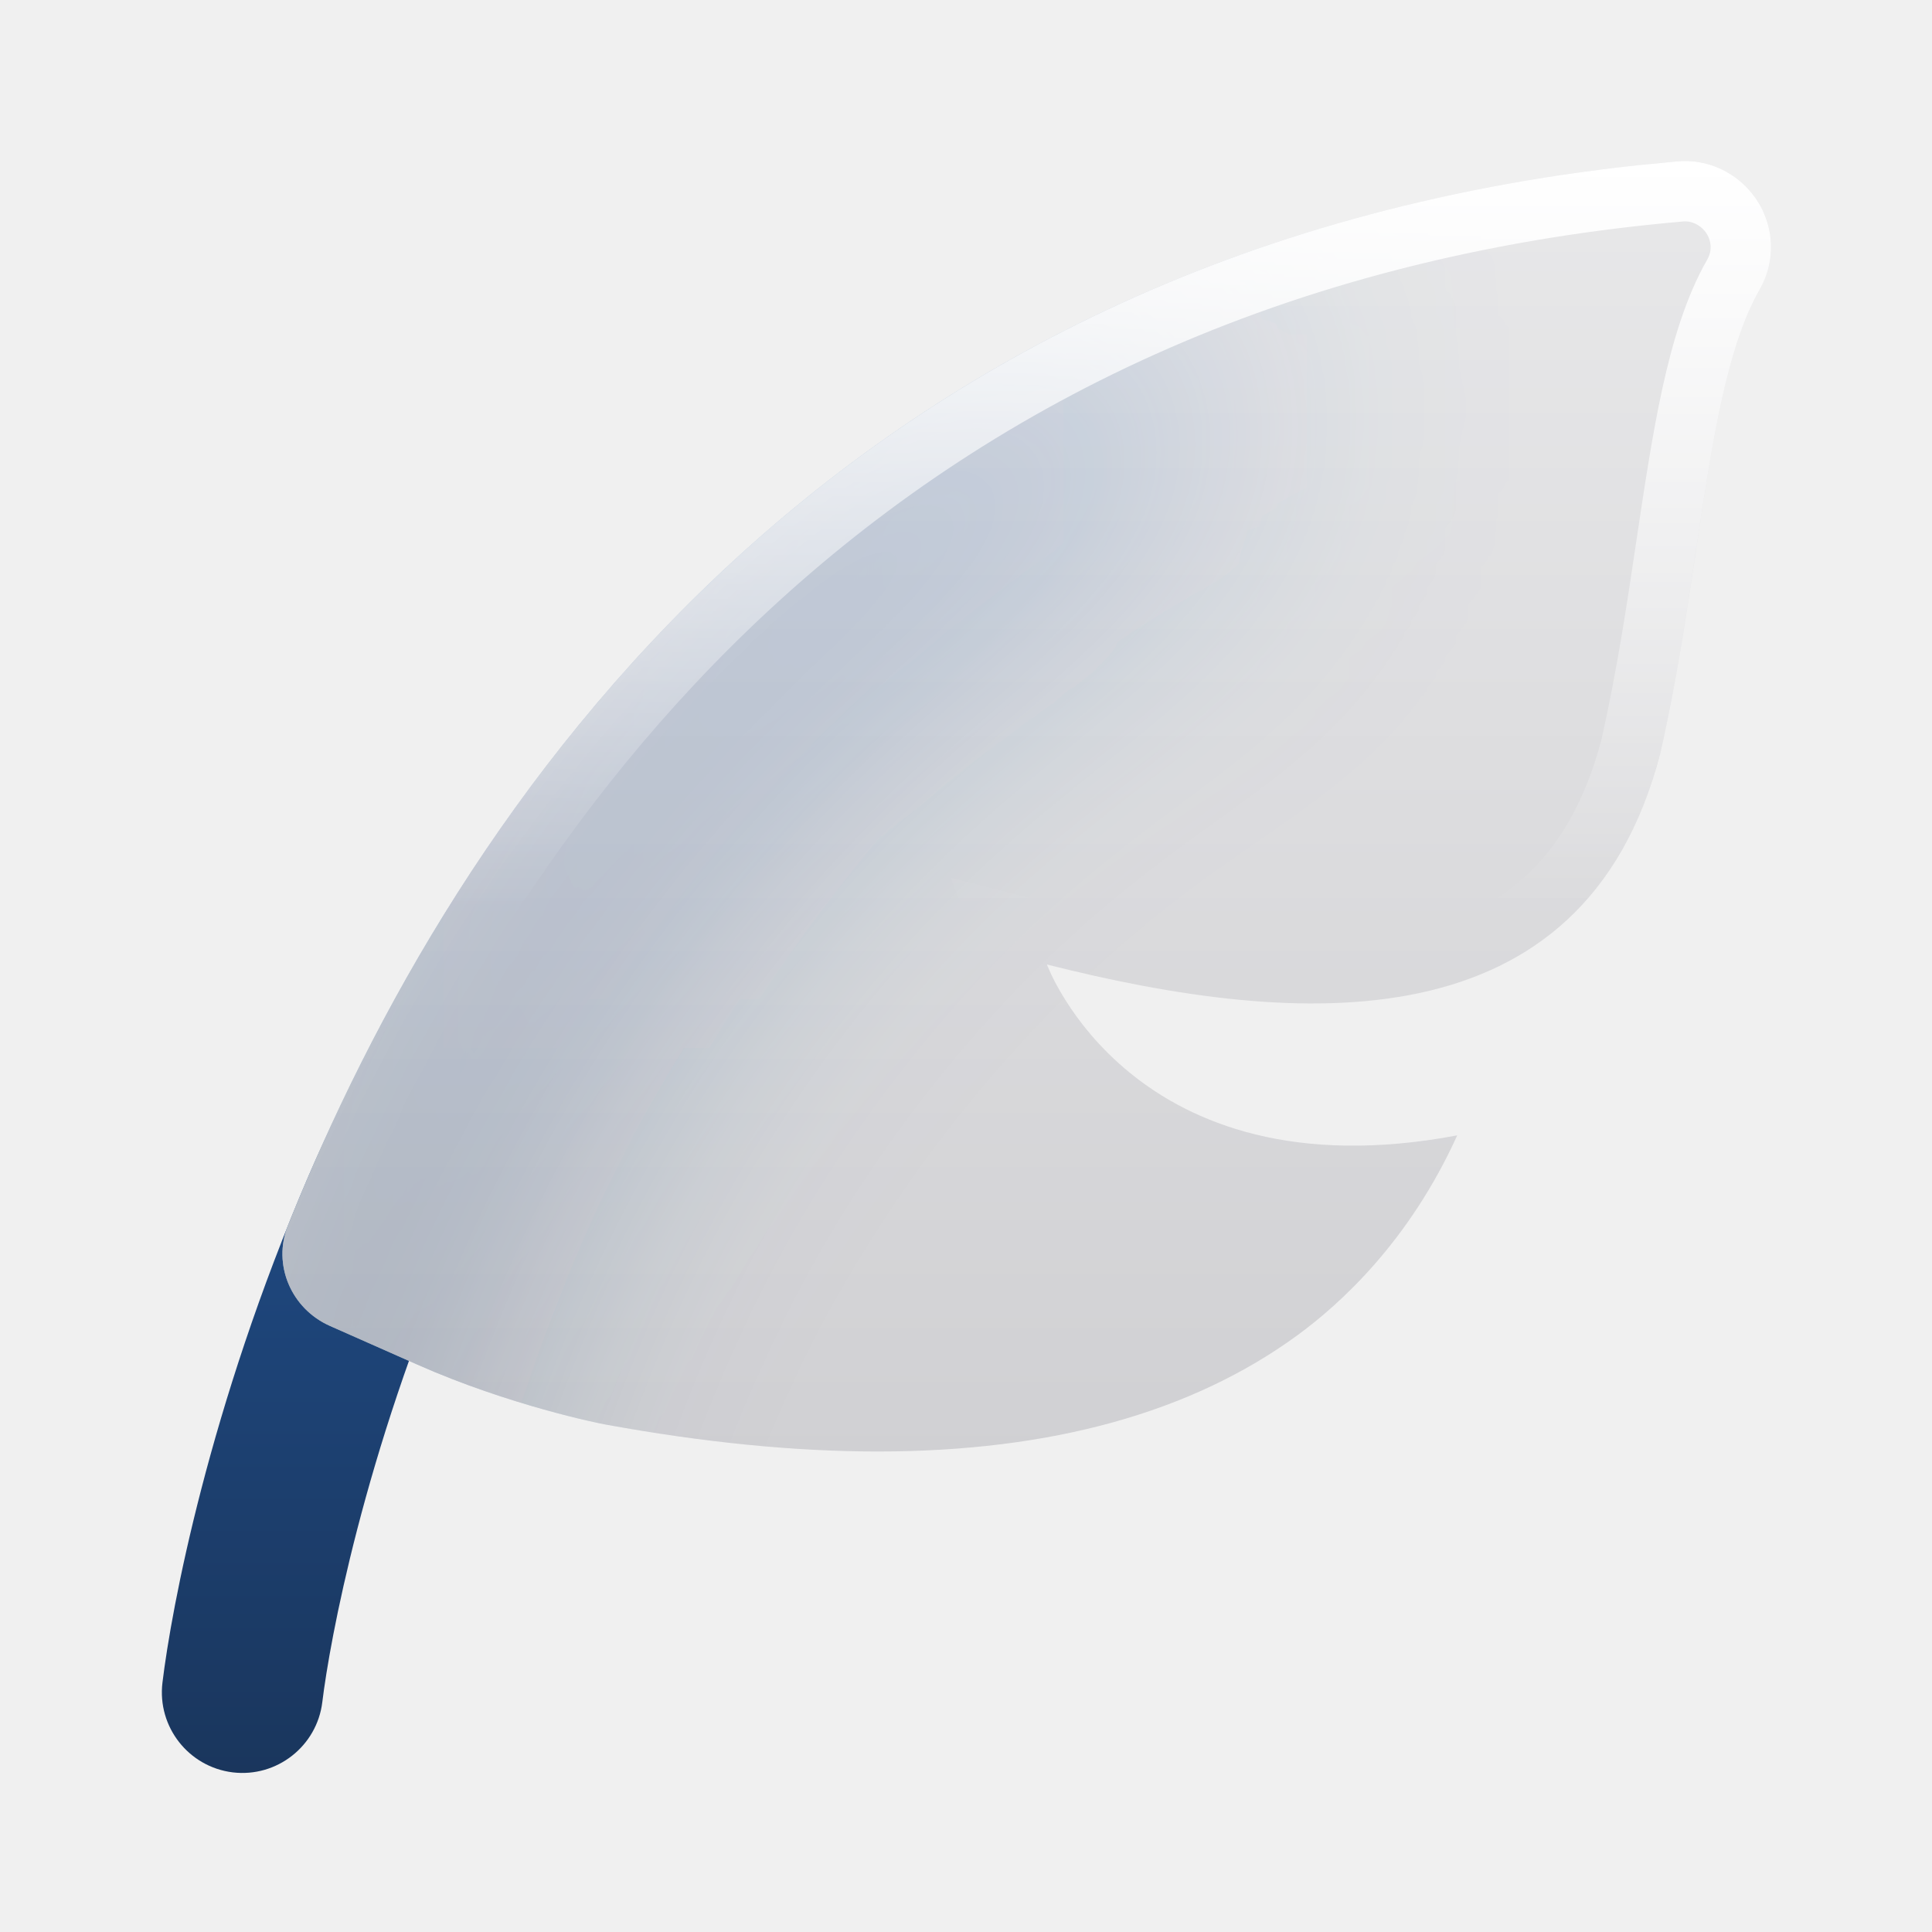
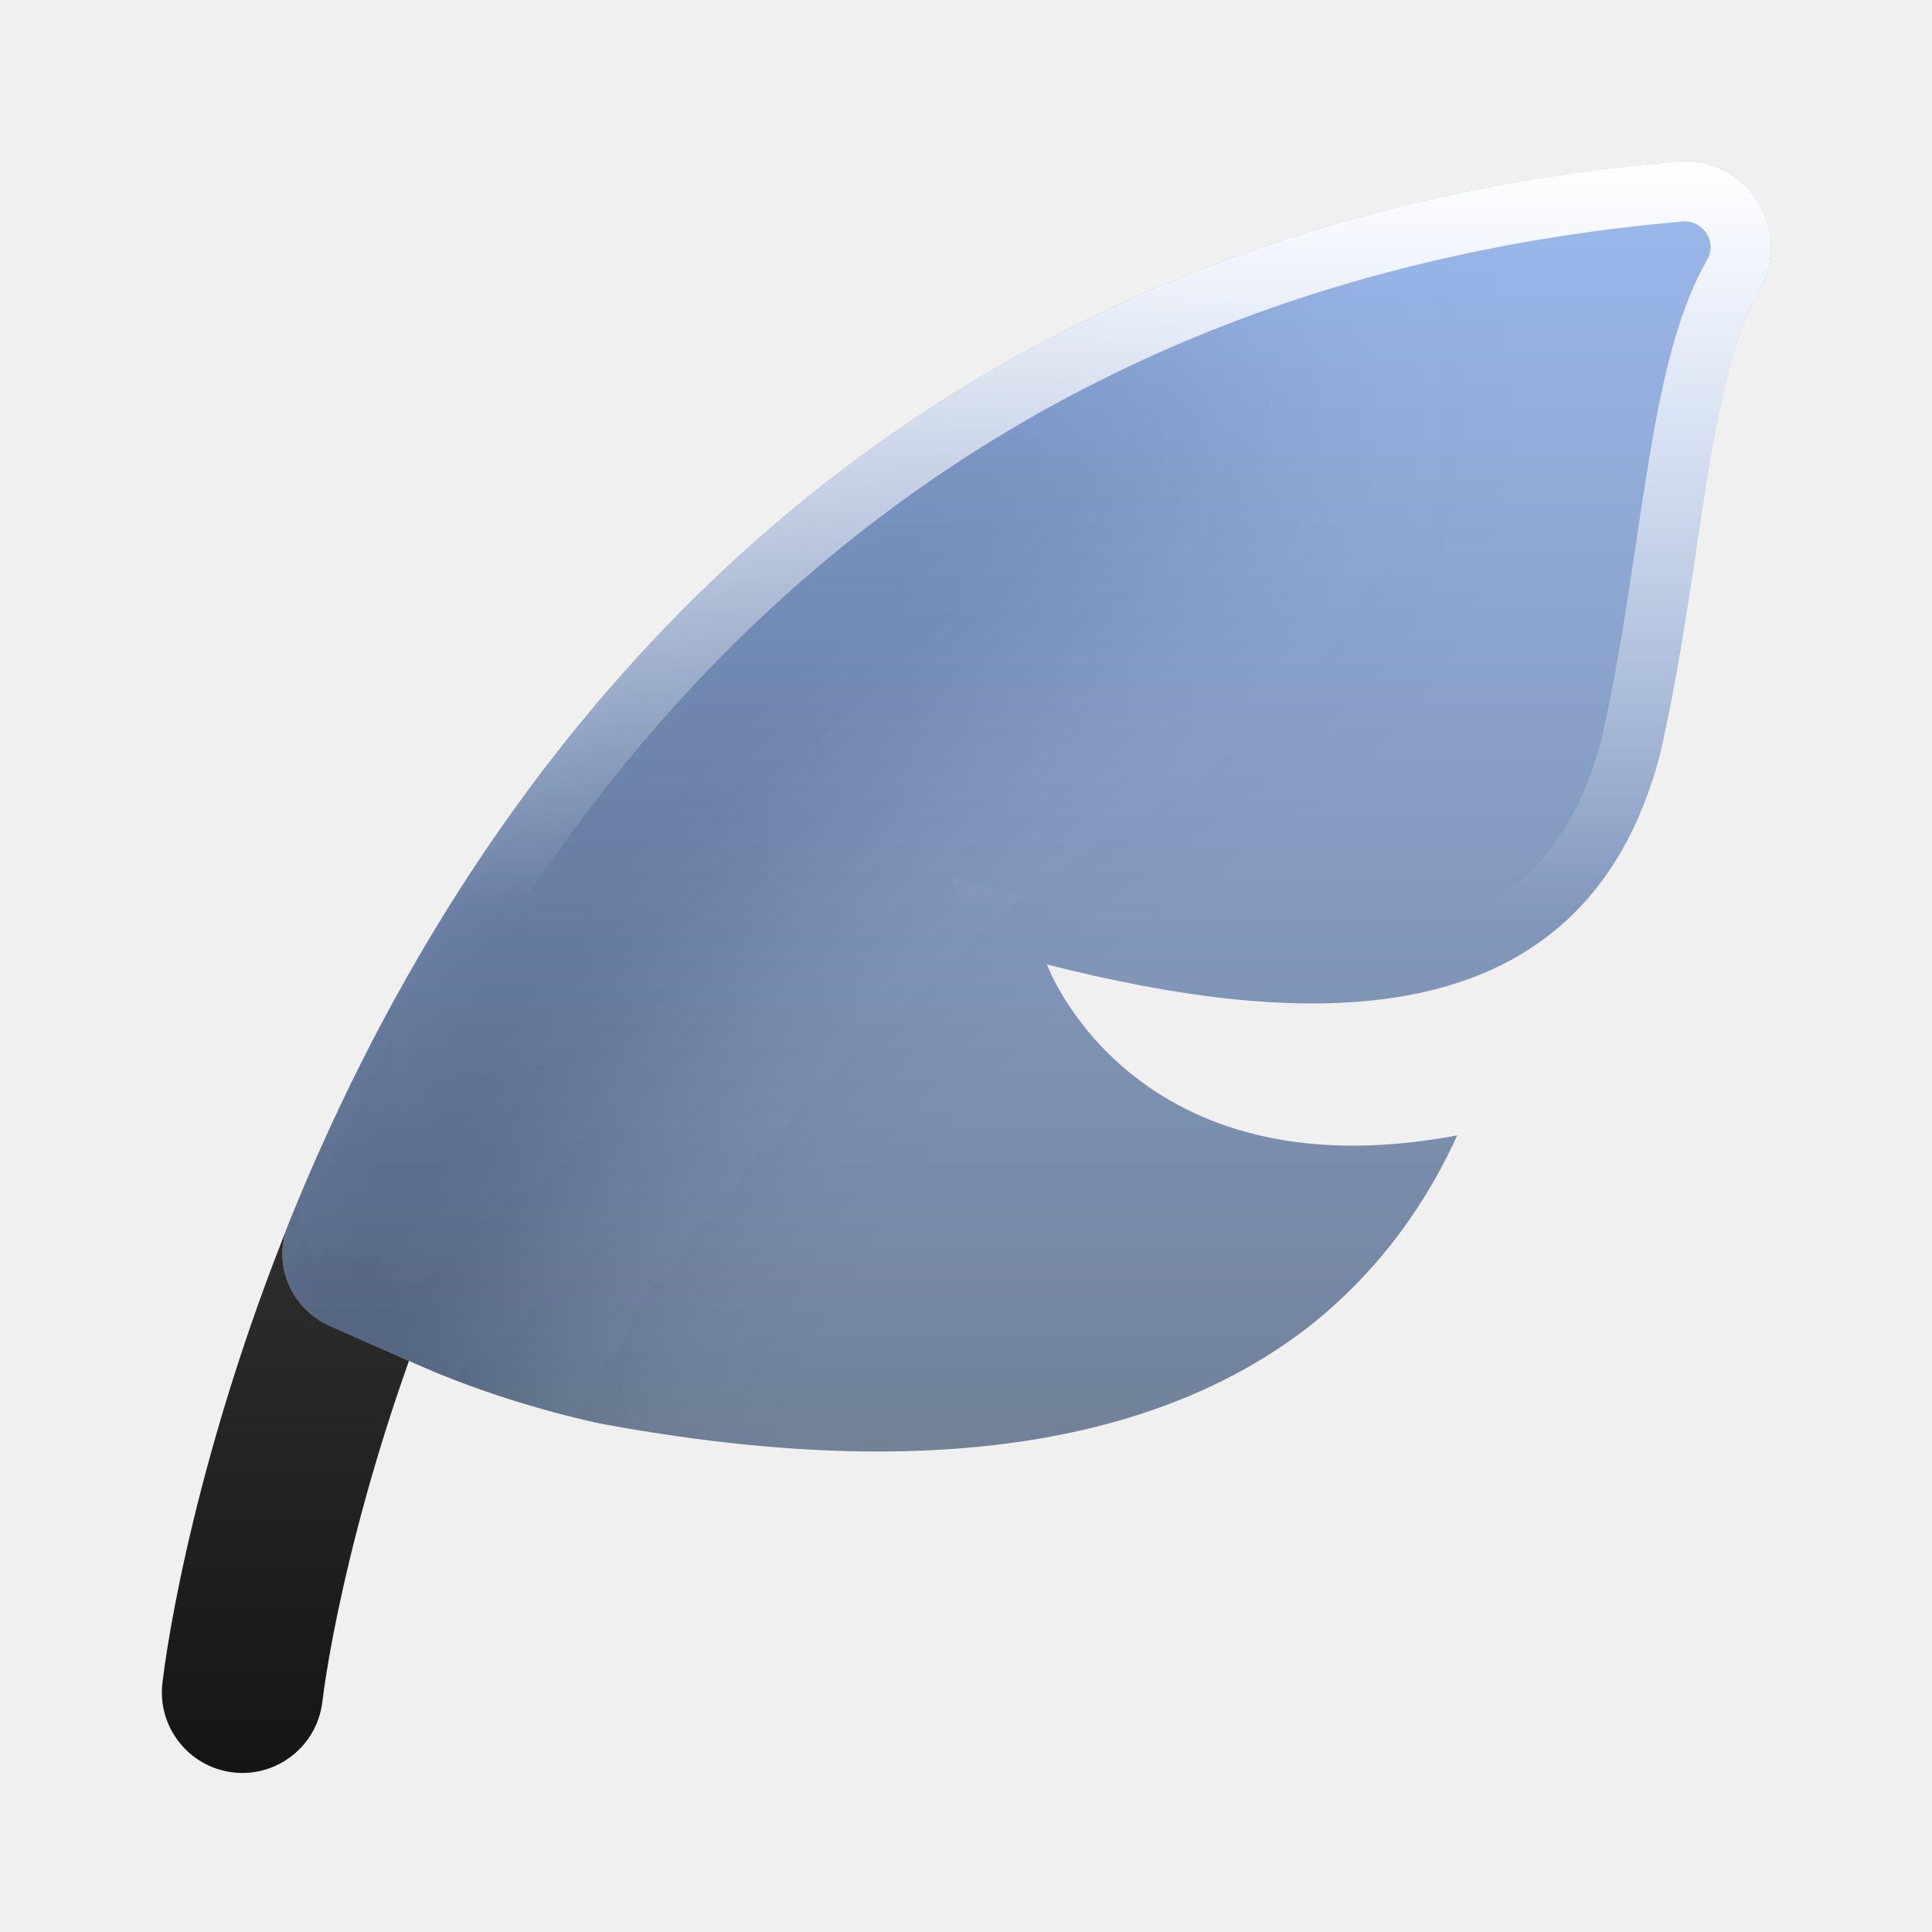
<svg xmlns="http://www.w3.org/2000/svg" width="24px" height="24px" viewBox="0 0 24 24">
  <g fill="none" class="nc-icon-wrapper">
    <path d="M13.503 4.105C13.997 3.859 14.597 4.059 14.844 4.553C15.091 5.047 14.891 5.648 14.397 5.895C9.243 8.469 6.549 13.357 5.672 15.396C4.516 18.082 4.096 20.386 4.004 21.143C3.938 21.691 3.439 22.083 2.891 22.017C2.343 21.95 1.952 21.451 2.018 20.903C2.129 19.982 2.594 17.489 3.835 14.604C4.791 12.383 7.735 6.988 13.503 4.105Z" fill="url(#sfvsfwh2uc-1760519092855-7611288_feather_existing_0_1e7pwlhne)" data-glass="origin" mask="url(#sfvsfwh2uc-1760519092855-7611288_feather_mask_gr18ewqen)" />
    <path d="M13.503 4.105C13.997 3.859 14.597 4.059 14.844 4.553C15.091 5.047 14.891 5.648 14.397 5.895C9.243 8.469 6.549 13.357 5.672 15.396C4.516 18.082 4.096 20.386 4.004 21.143C3.938 21.691 3.439 22.083 2.891 22.017C2.343 21.95 1.952 21.451 2.018 20.903C2.129 19.982 2.594 17.489 3.835 14.604C4.791 12.383 7.735 6.988 13.503 4.105Z" fill="url(#sfvsfwh2uc-1760519092855-7611288_feather_existing_0_1e7pwlhne)" data-glass="clone" filter="url(#sfvsfwh2uc-1760519092855-7611288_feather_filter_oapfr4uco)" clip-path="url(#sfvsfwh2uc-1760519092855-7611288_feather_clipPath_fipgqgdwi)" />
    <path d="M21.996 2.978C21.944 2.389 21.417 1.95 20.835 2.005C10.387 2.919 5.663 10.017 3.577 15.224C3.382 15.711 3.619 16.259 4.099 16.471L5.181 16.95C6.328 17.459 7.455 17.685 7.522 17.696C8.742 17.919 9.869 18.031 10.904 18.031C13.056 18.031 14.803 17.547 16.117 16.587C16.646 16.2 17.504 15.425 18.102 14.104C14.058 14.865 13.005 11.981 13.005 11.981C16.125 12.77 19.673 13.013 20.623 9.365C20.822 8.491 20.948 7.644 21.07 6.827L21.074 6.8C21.265 5.523 21.445 4.321 21.855 3.605C21.961 3.421 22.016 3.205 21.996 2.978Z" fill="url(#sfvsfwh2uc-1760519092855-7611288_feather_existing_1_zzpbj4p75)" data-glass="blur" />
    <path d="M20.835 2.005C21.417 1.951 21.944 2.389 21.996 2.979C22.016 3.205 21.961 3.421 21.855 3.605C21.446 4.321 21.265 5.523 21.074 6.8L21.069 6.827C20.948 7.644 20.822 8.491 20.623 9.365L20.526 9.695C19.451 12.997 16.028 12.745 13.005 11.98C13.005 11.98 14.059 14.865 18.102 14.104C17.504 15.425 16.647 16.2 16.117 16.587L15.865 16.762C14.583 17.606 12.921 18.031 10.903 18.031V17.281C12.948 17.281 14.525 16.822 15.675 15.982C15.947 15.782 16.325 15.457 16.699 14.979C15.294 14.957 14.273 14.487 13.563 13.909C13.103 13.534 12.793 13.13 12.597 12.817C12.499 12.661 12.428 12.525 12.38 12.425C12.356 12.374 12.338 12.332 12.325 12.301C12.319 12.285 12.313 12.271 12.309 12.261C12.307 12.256 12.305 12.251 12.304 12.247C12.303 12.245 12.302 12.244 12.302 12.242L12.301 12.24V12.239C12.301 12.239 12.3 12.238 13.005 11.98L12.3 12.238L11.813 10.905L13.188 11.254C14.728 11.644 16.253 11.862 17.472 11.604C18.066 11.477 18.565 11.242 18.961 10.874C19.354 10.51 19.686 9.976 19.894 9.187C20.083 8.348 20.207 7.533 20.328 6.717V6.716L20.332 6.689C20.427 6.057 20.523 5.411 20.649 4.832C20.774 4.261 20.941 3.692 21.204 3.232L21.205 3.231C21.24 3.17 21.255 3.107 21.249 3.044C21.233 2.867 21.07 2.736 20.905 2.751L20.9 2.752C10.848 3.632 6.305 10.432 4.273 15.503C4.235 15.599 4.275 15.729 4.402 15.785L5.484 16.264L5.485 16.265C6.016 16.5 6.548 16.672 6.959 16.787C7.163 16.844 7.335 16.888 7.458 16.916L7.649 16.957L7.656 16.958C8.84 17.174 9.922 17.281 10.903 17.281V18.031L10.512 18.025C9.586 18.001 8.589 17.891 7.521 17.696C7.46 17.686 6.592 17.512 5.608 17.128L5.181 16.95L4.099 16.471C3.619 16.258 3.382 15.711 3.577 15.224C5.63 10.098 10.24 3.14 20.35 2.052L20.835 2.005Z" fill="url(#sfvsfwh2uc-1760519092855-7611288_feather_existing_2_jivtq13gv)" />
    <defs>
      <linearGradient id="sfvsfwh2uc-1760519092855-7611288_feather_existing_0_1e7pwlhne" x1="8.48" y1="4" x2="8.48" y2="22.024" gradientUnits="userSpaceOnUse">
-         <stop stop-color="rgba(37, 99, 180, 1)" data-glass-11="on" />
-         <stop offset="1" stop-color="rgba(26, 54, 93, 1)" data-glass-12="on" />
+         <stop stop-color="rgba(87, 87, 87, 1)" data-glass-11="on" />
+         <stop offset="1" stop-color="rgba(21, 21, 21, 1)" data-glass-12="on" />
      </linearGradient>
      <linearGradient id="sfvsfwh2uc-1760519092855-7611288_feather_existing_1_zzpbj4p75" x1="12.623" y1="2" x2="12.623" y2="18.031" gradientUnits="userSpaceOnUse">
-         <stop stop-color="rgba(227, 227, 229, 0.6)" data-glass-21="on" />
-         <stop offset="1" stop-color="rgba(187, 187, 192, 0.6)" data-glass-22="on" />
+         <stop stop-color="rgba(100, 149, 237, 0.6)" data-glass-21="on" />
+         <stop offset="1" stop-color="rgba(26, 54, 93, 0.6)" data-glass-22="on" />
      </linearGradient>
      <linearGradient id="sfvsfwh2uc-1760519092855-7611288_feather_existing_2_jivtq13gv" x1="12.754" y1="2" x2="12.754" y2="11.284" gradientUnits="userSpaceOnUse">
        <stop stop-color="rgba(255, 255, 255, 1)" data-glass-light="on" />
        <stop offset="1" stop-color="rgba(255, 255, 255, 1)" stop-opacity="0" data-glass-light="on" />
      </linearGradient>
      <filter id="sfvsfwh2uc-1760519092855-7611288_feather_filter_oapfr4uco" x="-100%" y="-100%" width="400%" height="400%" filterUnits="objectBoundingBox" primitiveUnits="userSpaceOnUse">
        <feGaussianBlur stdDeviation="2" x="0%" y="0%" width="100%" height="100%" in="SourceGraphic" edgeMode="none" result="blur" />
      </filter>
      <clipPath id="sfvsfwh2uc-1760519092855-7611288_feather_clipPath_fipgqgdwi">
        <path d="M21.996 2.978C21.944 2.389 21.417 1.95 20.835 2.005C10.387 2.919 5.663 10.017 3.577 15.224C3.382 15.711 3.619 16.259 4.099 16.471L5.181 16.95C6.328 17.459 7.455 17.685 7.522 17.696C8.742 17.919 9.869 18.031 10.904 18.031C13.056 18.031 14.803 17.547 16.117 16.587C16.646 16.2 17.504 15.425 18.102 14.104C14.058 14.865 13.005 11.981 13.005 11.981C16.125 12.77 19.673 13.013 20.623 9.365C20.822 8.491 20.948 7.644 21.07 6.827L21.074 6.8C21.265 5.523 21.445 4.321 21.855 3.605C21.961 3.421 22.016 3.205 21.996 2.978Z" fill="url(#sfvsfwh2uc-1760519092855-7611288_feather_existing_1_zzpbj4p75)" />
      </clipPath>
      <mask id="sfvsfwh2uc-1760519092855-7611288_feather_mask_gr18ewqen">
        <rect width="100%" height="100%" fill="#FFF" />
        <path d="M21.996 2.978C21.944 2.389 21.417 1.95 20.835 2.005C10.387 2.919 5.663 10.017 3.577 15.224C3.382 15.711 3.619 16.259 4.099 16.471L5.181 16.95C6.328 17.459 7.455 17.685 7.522 17.696C8.742 17.919 9.869 18.031 10.904 18.031C13.056 18.031 14.803 17.547 16.117 16.587C16.646 16.2 17.504 15.425 18.102 14.104C14.058 14.865 13.005 11.981 13.005 11.981C16.125 12.77 19.673 13.013 20.623 9.365C20.822 8.491 20.948 7.644 21.07 6.827L21.074 6.8C21.265 5.523 21.445 4.321 21.855 3.605C21.961 3.421 22.016 3.205 21.996 2.978Z" fill="#000" />
      </mask>
    </defs>
  </g>
</svg>
